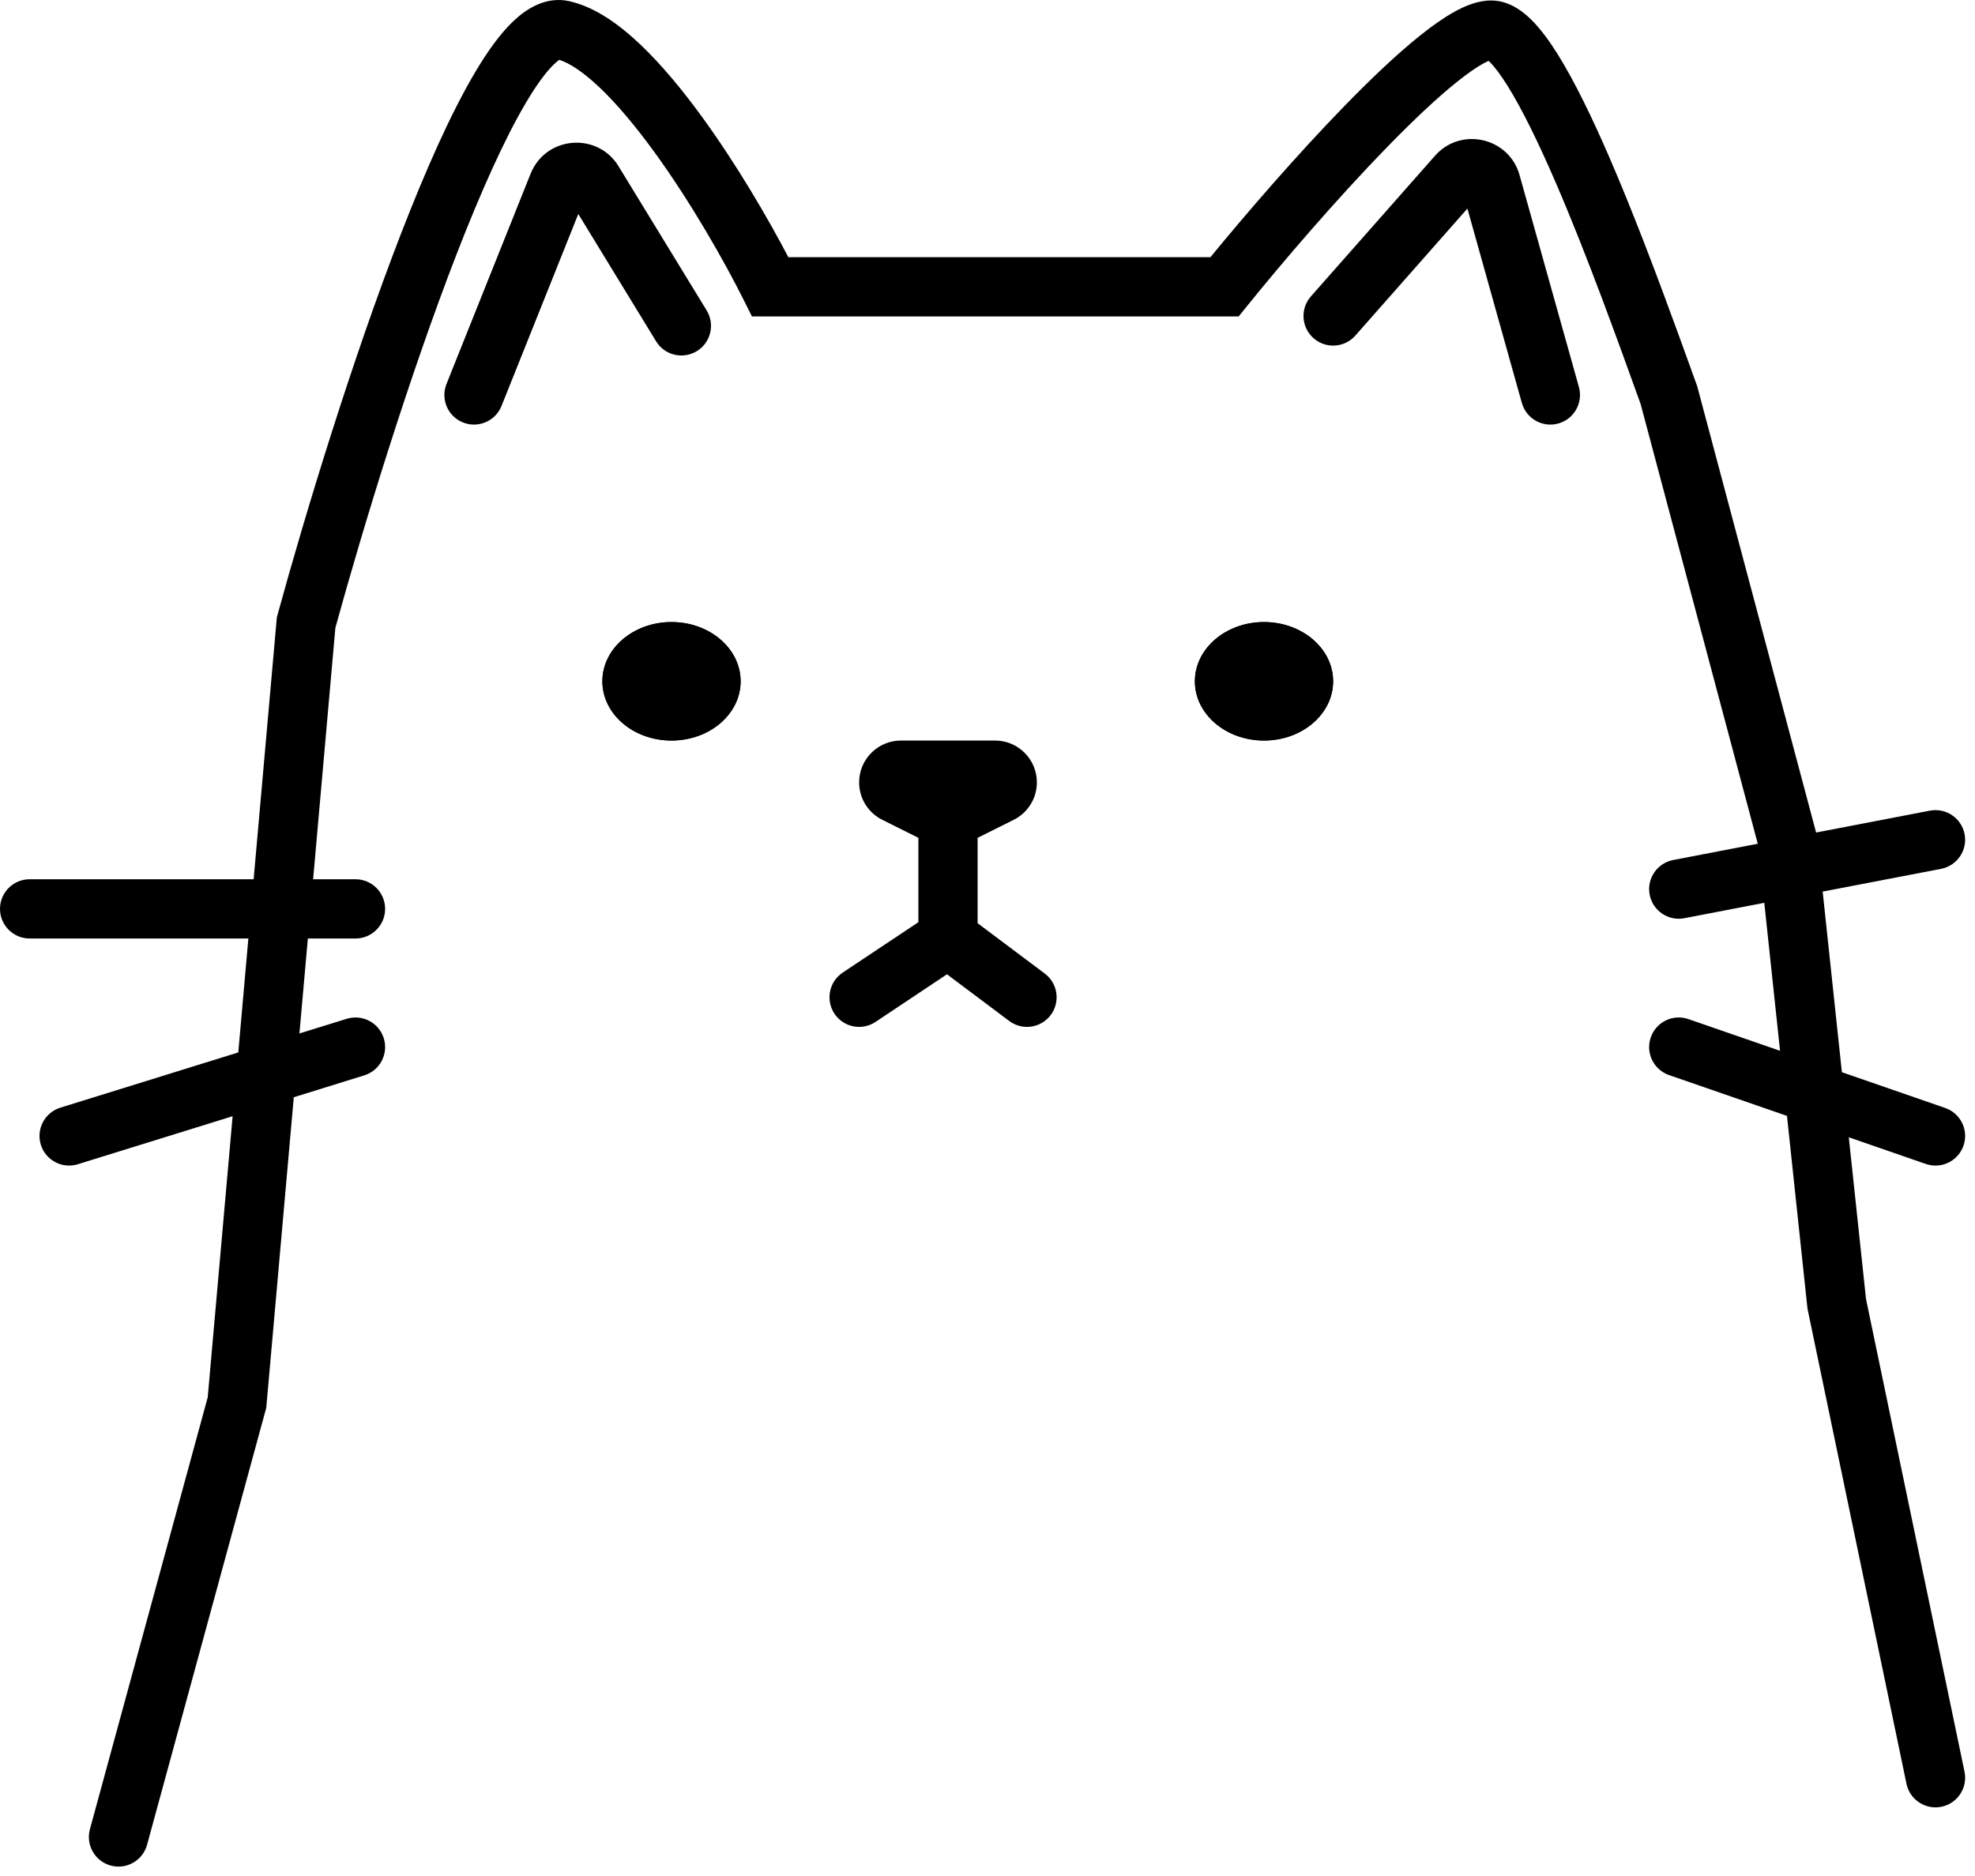
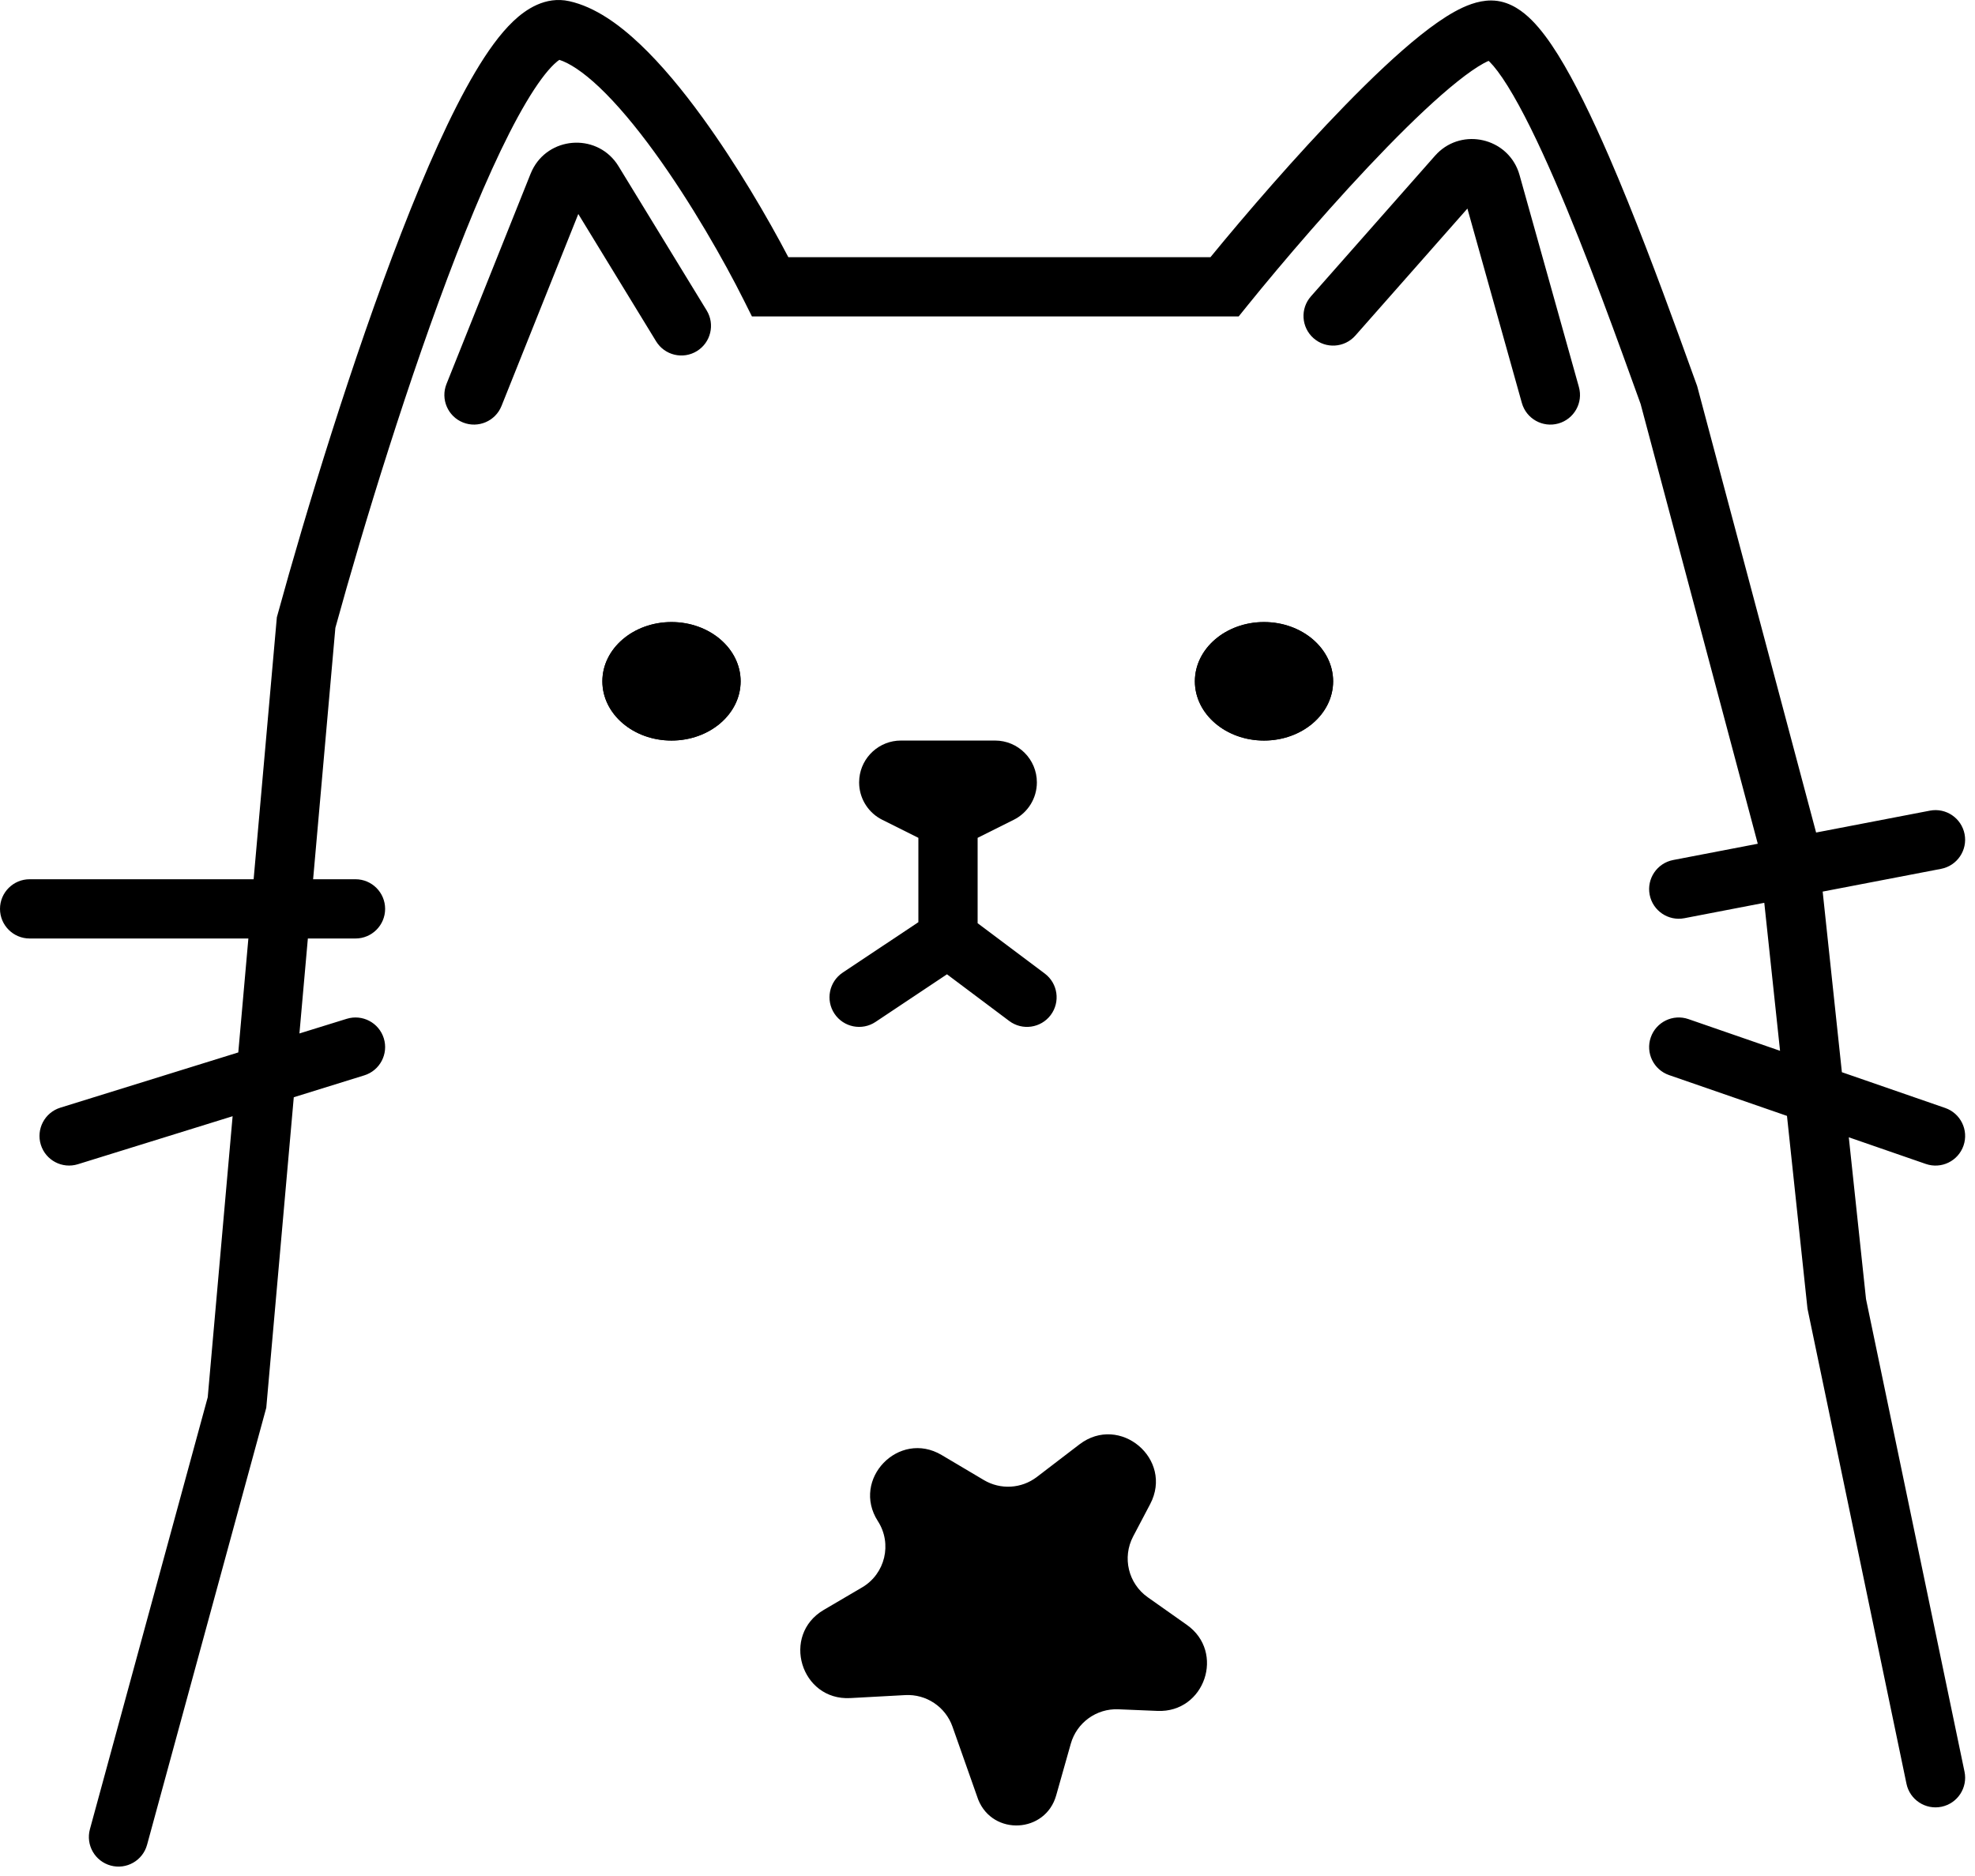
<svg xmlns="http://www.w3.org/2000/svg" width="100" height="95" viewBox="0 0 100 95" fill="none">
  <path d="M72.784 7.754C74.076 6.48 76.275 6.984 76.885 8.693L76.94 8.868L79.944 19.597C80.168 20.395 79.702 21.222 78.904 21.446C78.107 21.669 77.279 21.203 77.056 20.406L74.299 10.562L68.625 16.994C68.077 17.615 67.129 17.674 66.508 17.126C65.887 16.578 65.827 15.63 66.375 15.009L72.658 7.888L72.784 7.754Z" fill="black" />
  <path d="M31.216 8.263C30.122 6.732 27.765 6.931 26.943 8.624L26.866 8.797L22.607 19.445C22.3 20.214 22.674 21.086 23.443 21.394C24.212 21.701 25.085 21.327 25.393 20.558L29.281 10.837L33.22 17.284C33.652 17.991 34.575 18.214 35.282 17.782C35.989 17.35 36.212 16.426 35.78 15.719L31.32 8.422L31.216 8.263Z" fill="black" />
  <path d="M25.991 1.073C26.615 0.48 27.614 -0.209 28.825 0.06C30.13 0.35 31.355 1.243 32.409 2.242C33.498 3.273 34.572 4.578 35.563 5.943C37.297 8.33 38.864 11.015 39.917 13.025H61.288C63.061 10.859 65.627 7.88 68.088 5.353C69.424 3.981 70.759 2.71 71.936 1.773C72.522 1.306 73.103 0.894 73.649 0.592C74.154 0.313 74.81 0.024 75.5 0.024L75.67 0.031C76.507 0.094 77.148 0.615 77.544 1.008C78.018 1.479 78.468 2.101 78.888 2.775C79.734 4.134 80.616 5.962 81.464 7.915C82.74 10.857 83.996 14.219 85 16.975L85.911 19.492L85.933 19.553L91.949 42.138L91.954 42.159L97.717 41.051C98.53 40.895 99.316 41.428 99.473 42.241C99.629 43.054 99.097 43.841 98.283 43.998L92.287 45.15L93.26 54.296L98.49 56.107C99.273 56.378 99.689 57.232 99.418 58.015C99.147 58.798 98.293 59.213 97.51 58.942L93.61 57.592L94.482 65.785L99.469 89.718C99.638 90.529 99.117 91.324 98.306 91.493C97.495 91.662 96.7 91.141 96.531 90.331L91.531 66.331L91.517 66.257L91.509 66.183L90.48 56.508L84.51 54.442C83.727 54.171 83.312 53.316 83.583 52.534C83.854 51.751 84.708 51.336 85.49 51.607L90.129 53.212L89.331 45.718L85.283 46.498C84.47 46.654 83.684 46.121 83.527 45.308C83.371 44.495 83.903 43.708 84.717 43.551L89.001 42.727L83.069 20.457C81.981 17.443 80.359 12.904 78.712 9.11C77.881 7.195 77.068 5.529 76.341 4.361C75.974 3.772 75.666 3.371 75.43 3.136C75.409 3.116 75.388 3.099 75.371 3.083C75.304 3.112 75.214 3.155 75.1 3.218C74.757 3.407 74.323 3.707 73.805 4.12C72.772 4.943 71.538 6.11 70.237 7.446C67.642 10.111 64.898 13.324 63.167 15.467L62.717 16.025H38.073L37.658 15.195C36.685 13.248 35.001 10.273 33.137 7.706C32.203 6.421 31.251 5.276 30.347 4.419C29.497 3.615 28.812 3.187 28.322 3.031C28.267 3.067 28.179 3.132 28.058 3.248C27.676 3.61 27.195 4.247 26.639 5.186C25.537 7.045 24.326 9.759 23.111 12.891C20.711 19.083 18.394 26.656 16.981 31.793L15.854 44.525H18C18.828 44.525 19.5 45.197 19.5 46.025C19.5 46.853 18.828 47.525 18 47.525H15.588L15.161 52.334L17.556 51.592C18.347 51.347 19.187 51.788 19.433 52.58C19.678 53.371 19.235 54.211 18.444 54.456L14.875 55.564L13.482 71.29L7.447 93.418C7.229 94.218 6.405 94.689 5.605 94.471C4.806 94.253 4.335 93.429 4.553 92.629L10.518 70.757L11.778 56.525L3.944 58.956C3.153 59.202 2.313 58.76 2.067 57.969C1.822 57.178 2.264 56.338 3.056 56.092L12.065 53.295L12.576 47.525H1.5C0.672 47.525 0 46.853 0 46.025C0 45.197 0.672 44.525 1.5 44.525H12.842L14.006 31.392L14.018 31.257L14.054 31.127C15.478 25.933 17.843 18.18 20.314 11.807C21.545 8.631 22.827 5.733 24.058 3.657C24.667 2.628 25.314 1.716 25.991 1.073Z" fill="black" />
  <path d="M37.5 34.501C37.5 36.158 35.933 37.501 34 37.501C32.067 37.501 30.5 36.158 30.5 34.501C30.5 32.845 32.067 31.501 34 31.501C35.933 31.501 37.5 32.845 37.5 34.501Z" fill="black" />
  <path d="M36.5 34.501C36.5 33.536 35.531 32.501 34 32.501C32.469 32.501 31.5 33.536 31.5 34.501C31.5 35.467 32.469 36.501 34 36.501V37.501C32.067 37.501 30.5 36.158 30.5 34.501C30.5 32.845 32.067 31.501 34 31.501C35.933 31.501 37.5 32.845 37.5 34.501C37.5 36.158 35.933 37.501 34 37.501V36.501C35.531 36.501 36.5 35.467 36.5 34.501Z" fill="black" />
  <path d="M67.5 34.501C67.5 36.158 65.933 37.501 64 37.501C62.067 37.501 60.5 36.158 60.5 34.501C60.5 32.845 62.067 31.501 64 31.501C65.933 31.501 67.5 32.845 67.5 34.501Z" fill="black" />
  <path d="M66.5 34.501C66.5 33.536 65.531 32.501 64 32.501C62.469 32.501 61.5 33.536 61.5 34.501C61.5 35.467 62.469 36.501 64 36.501V37.501C62.067 37.501 60.5 36.158 60.5 34.501C60.5 32.845 62.067 31.501 64 31.501C65.933 31.501 67.5 32.845 67.5 34.501C67.5 36.158 65.933 37.501 64 37.501V36.501C65.531 36.501 66.5 35.467 66.5 34.501Z" fill="black" />
  <path d="M52.5 39.62C52.5 40.422 52.047 41.155 51.329 41.514L49.5 42.428V46.751L52.9 49.301C53.563 49.798 53.697 50.739 53.2 51.402C52.703 52.064 51.762 52.199 51.1 51.702L47.948 49.338L44.332 51.749C43.643 52.209 42.712 52.023 42.252 51.334C41.792 50.644 41.979 49.713 42.668 49.253L46.5 46.699V42.428L44.671 41.514C43.998 41.178 43.557 40.512 43.505 39.769L43.5 39.62L43.511 39.403C43.619 38.335 44.522 37.501 45.618 37.501H50.382C51.552 37.501 52.5 38.45 52.5 39.62Z" fill="black" />
+   <path d="M52.501 74.792L54.653 73.145C56.696 71.581 59.434 73.891 58.236 76.168L57.374 77.806C56.813 78.872 57.129 80.189 58.113 80.884L60.093 82.282C62.048 83.663 60.999 86.741 58.608 86.64L56.627 86.558C55.516 86.511 54.519 87.233 54.217 88.303L53.477 90.92C52.936 92.836 50.276 92.98 49.531 91.134L48.227 87.437C47.873 86.432 46.898 85.781 45.834 85.839L43.056 85.99C40.544 86.127 39.541 82.798 41.711 81.524L43.65 80.386C44.822 79.698 45.185 78.174 44.45 77.031C43.085 74.911 45.51 72.396 47.679 73.682L49.818 74.951C50.661 75.451 51.723 75.388 52.501 74.792Z" fill="black" />
</svg>
